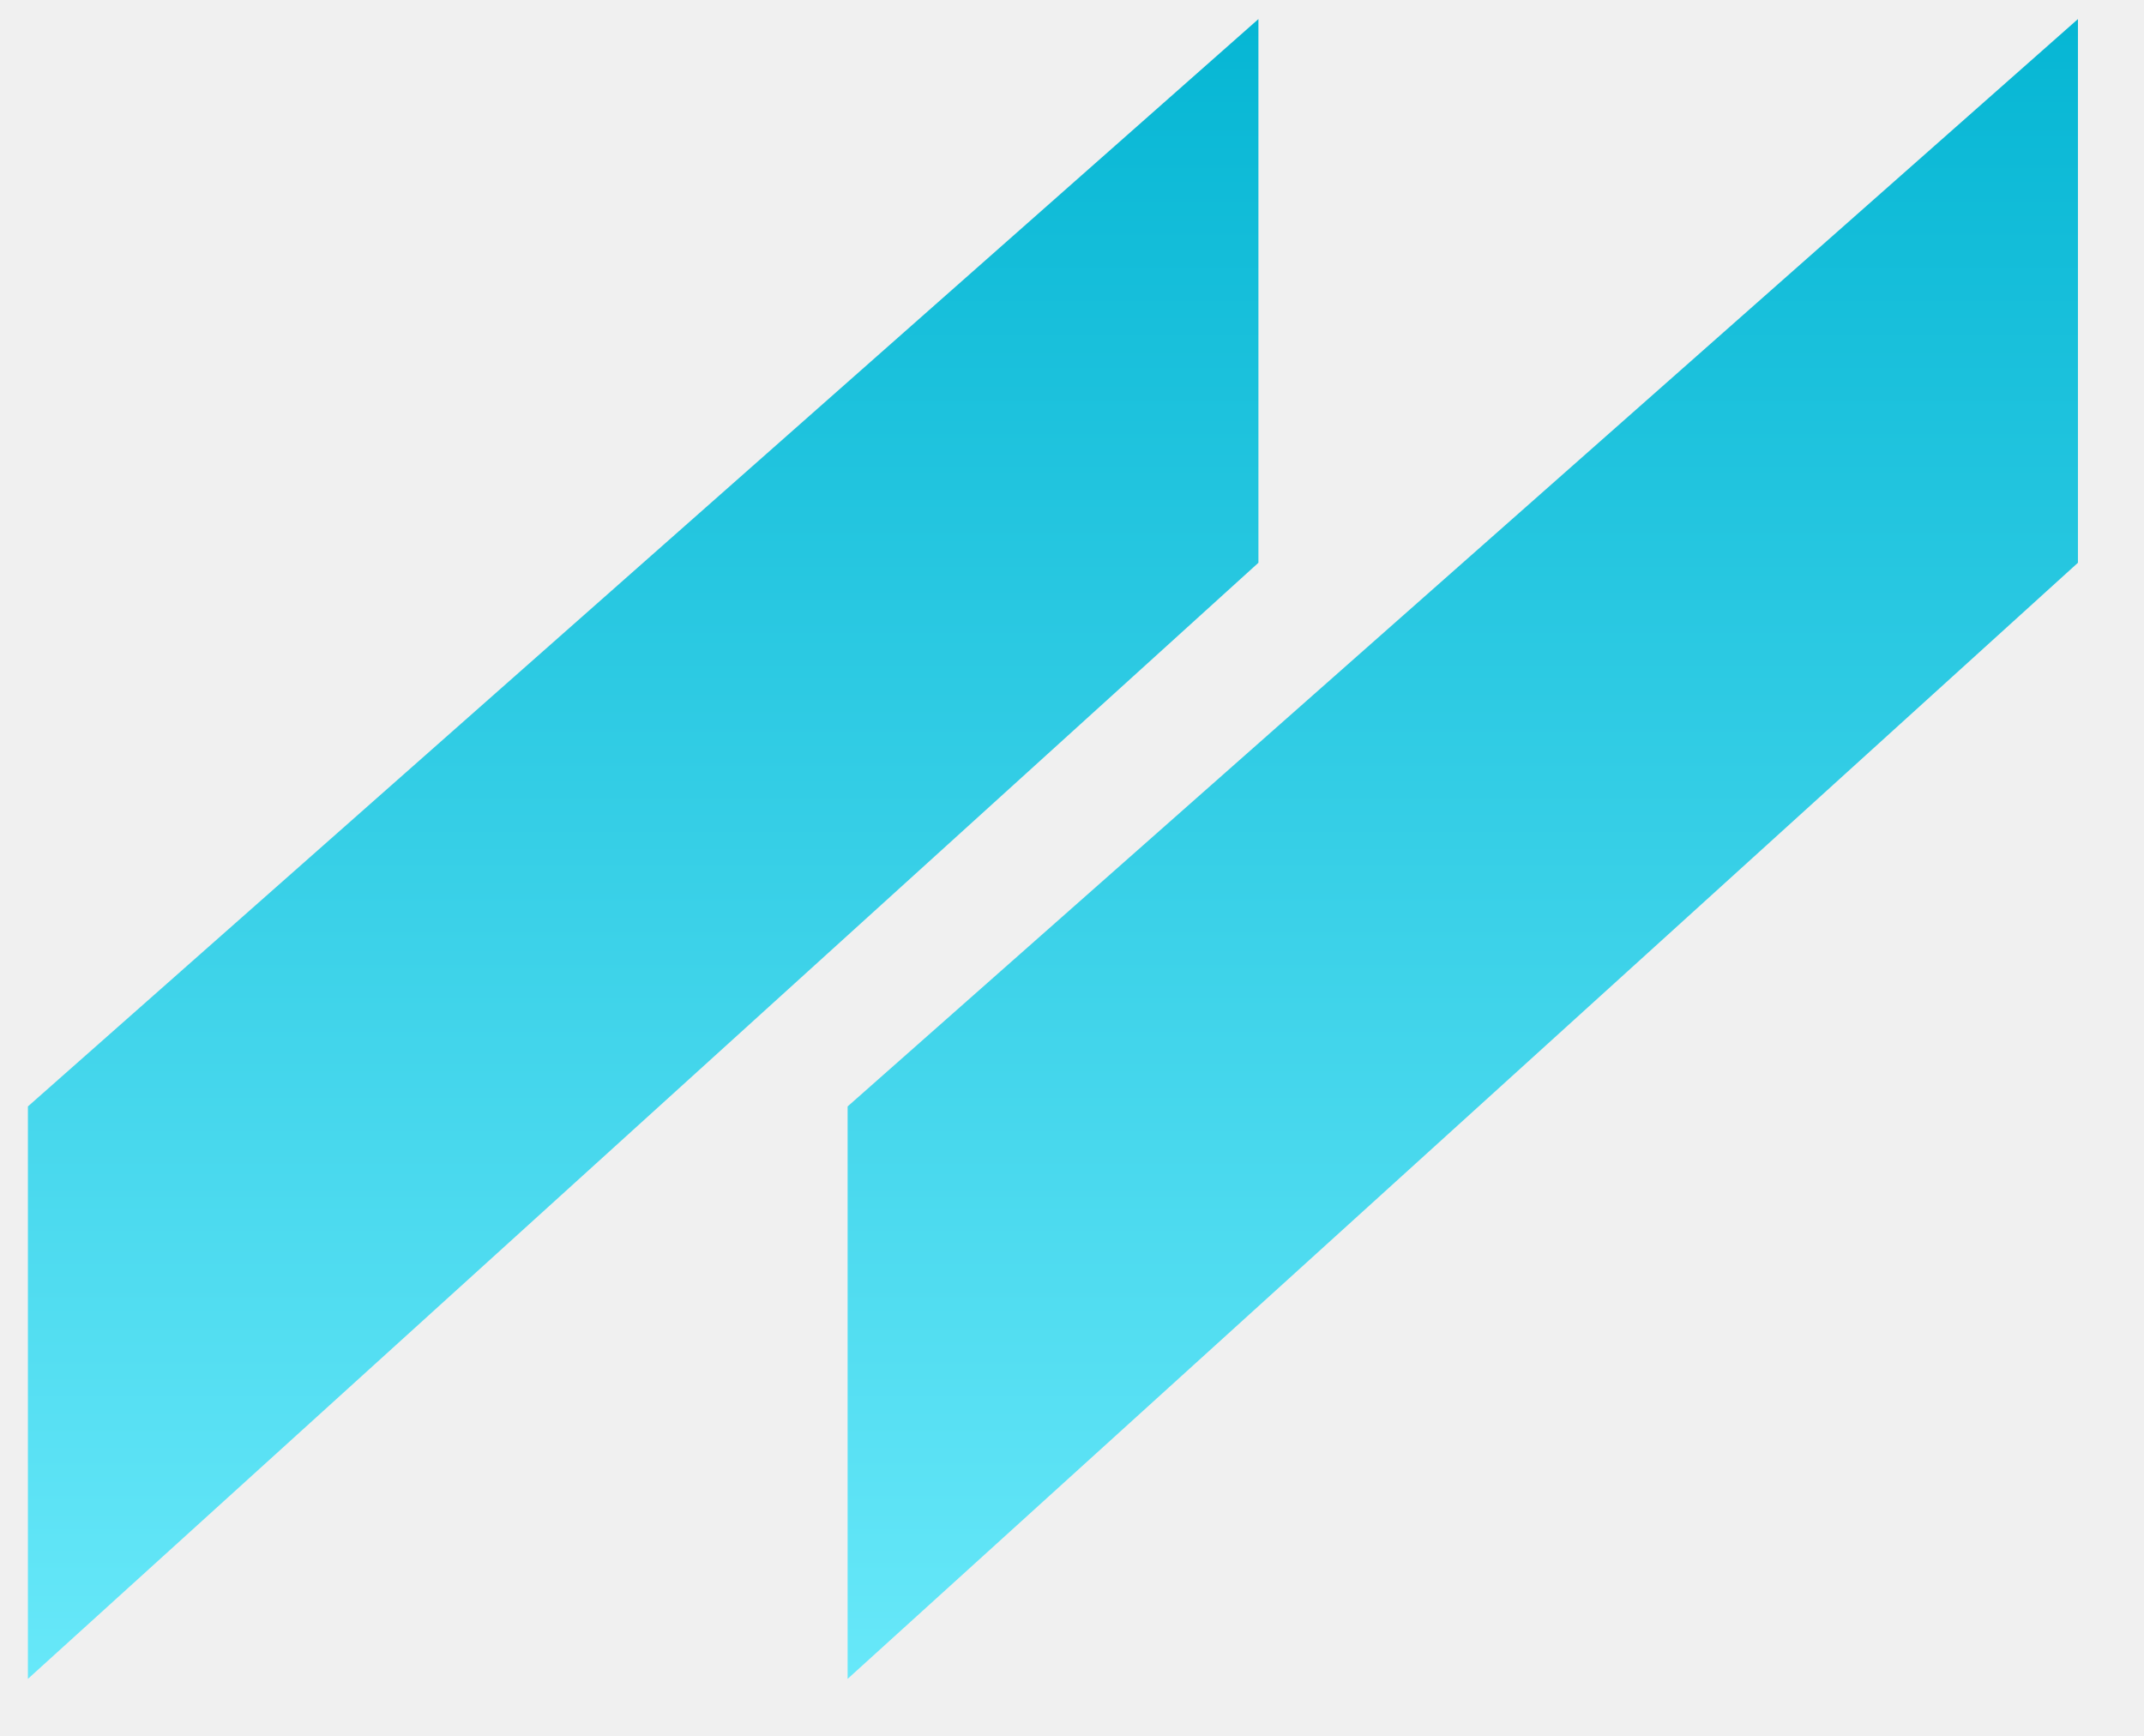
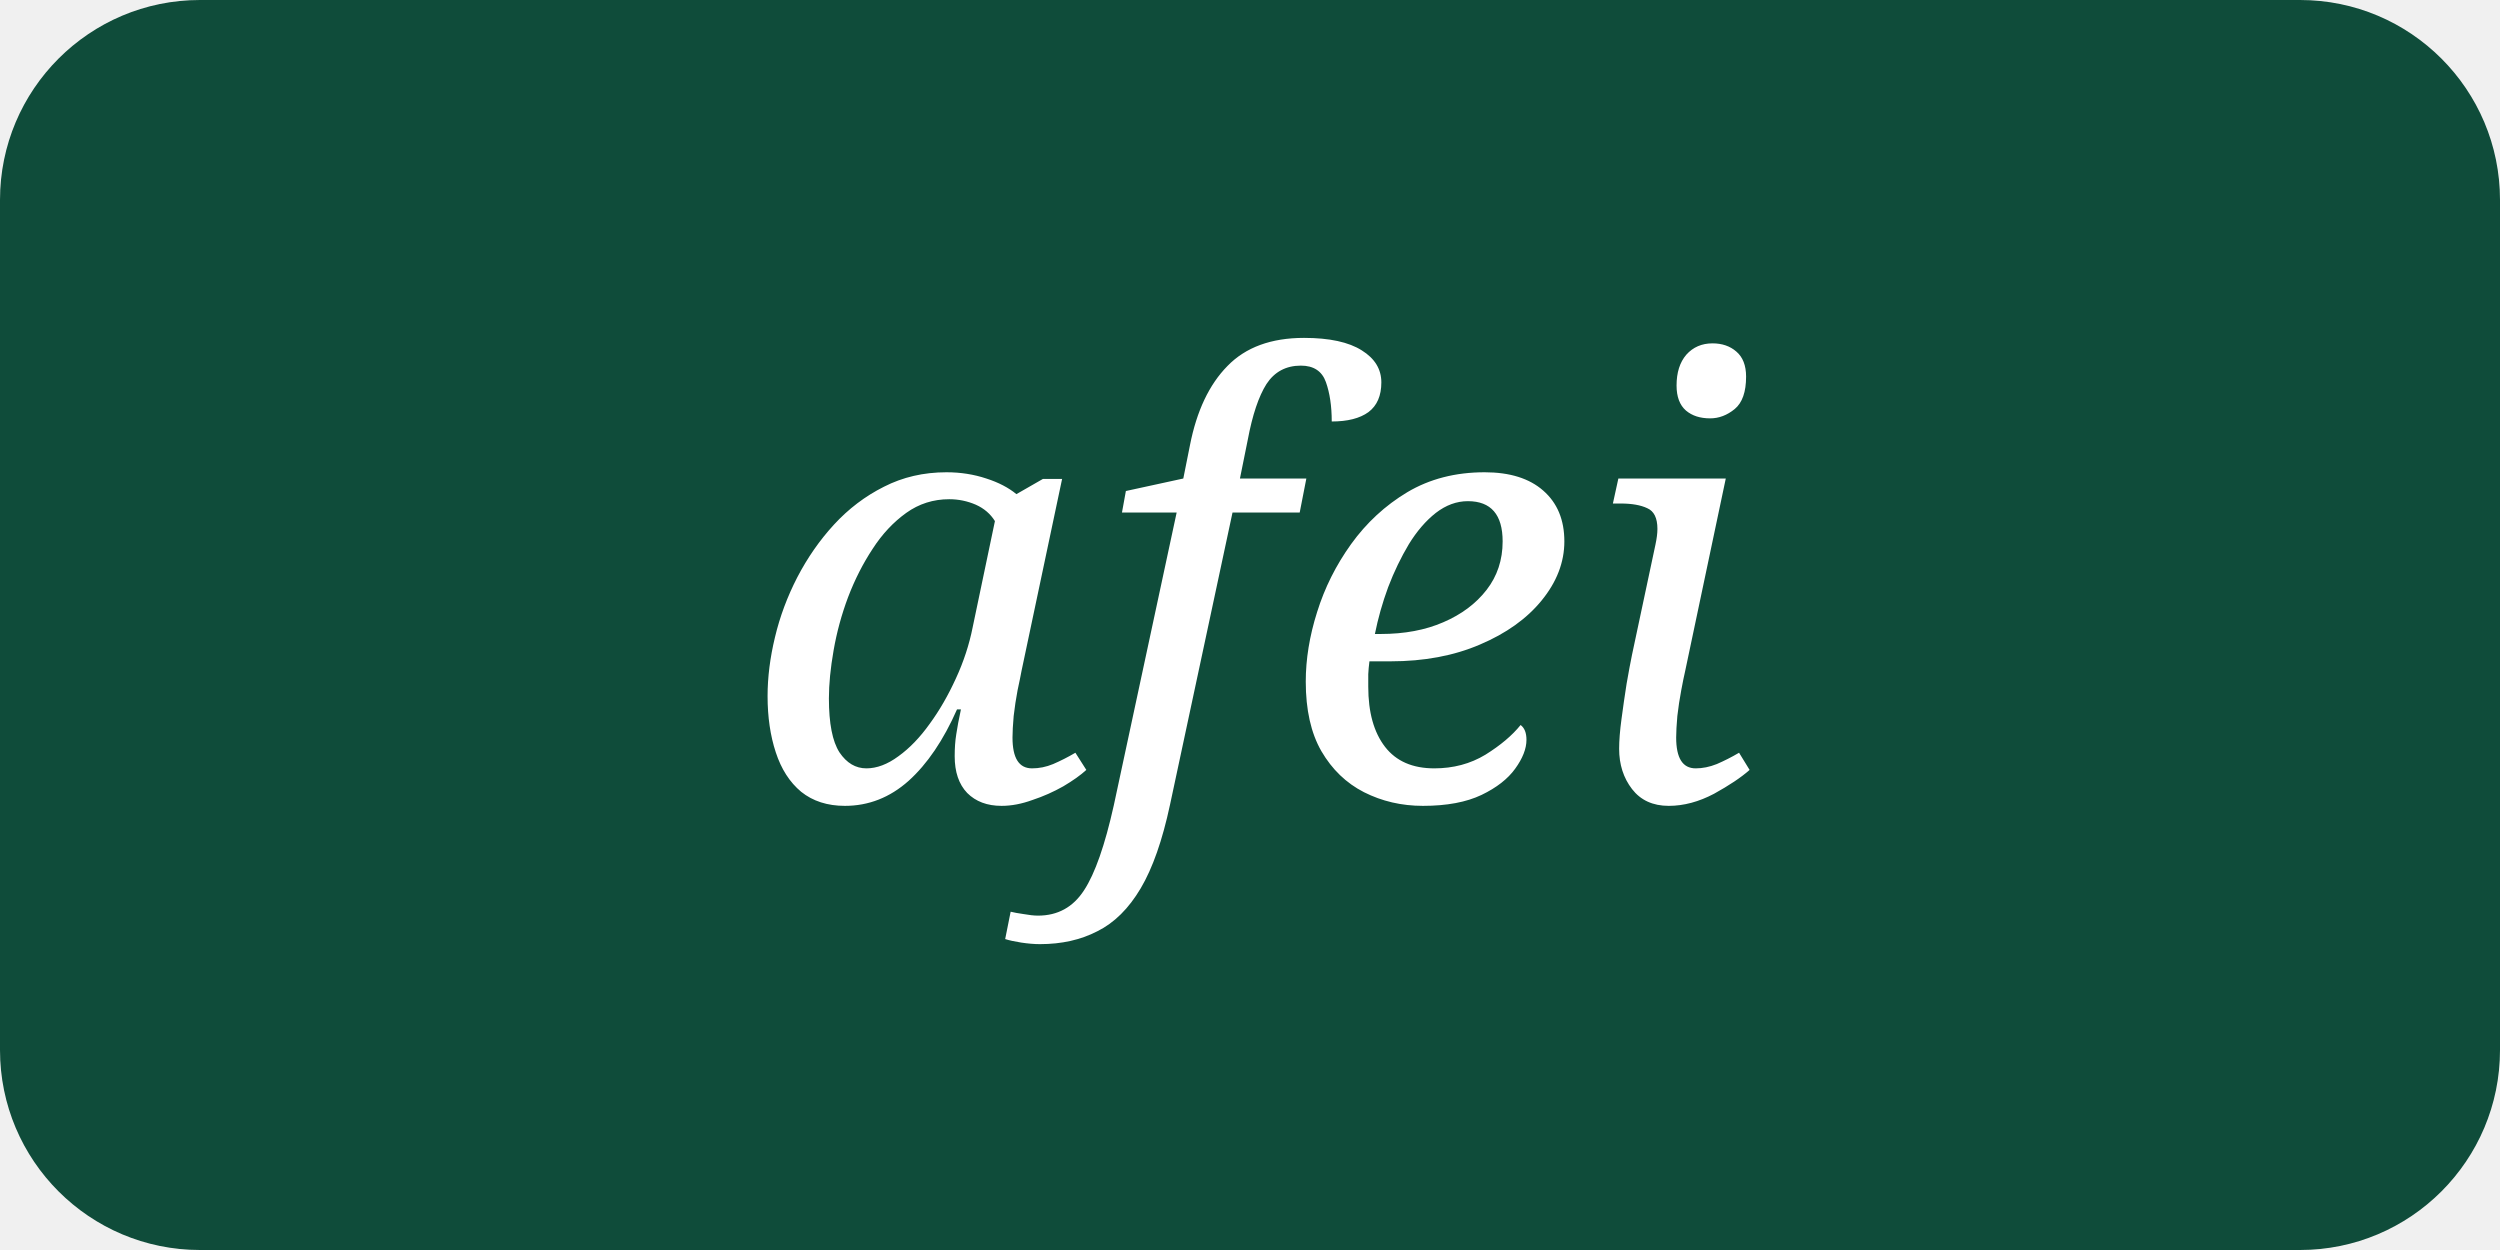
- <svg xmlns="http://www.w3.org/2000/svg" xmlns:xlink="http://www.w3.org/1999/xlink" version="1.1" preserveAspectRatio="xMidYMid meet" viewBox="344.564 330.278 111.737 91.218" width="53.87" height="43.61">
-   <defs>
-     <path d="M453.3 331.28L453.3 359.85L388.64 418.5L388.64 388.42L453.3 331.28Z" id="aFZf6T5ED" />
-     <linearGradient id="gradientb2ThqnP5Op" gradientUnits="userSpaceOnUse" x1="420.97" y1="331.28" x2="420.97" y2="418.5">
-       <stop style="stop-color: #06b6d4;stop-opacity: 1" offset="0%" />
-       <stop style="stop-color: #67e8f9;stop-opacity: 1" offset="100%" />
-     </linearGradient>
-     <path d="M410.23 331.28L410.23 359.85L345.56 418.5L345.56 388.42L410.23 331.28Z" id="a9fehgwfM" />
-     <linearGradient id="gradientk1wNV9Ostb" gradientUnits="userSpaceOnUse" x1="377.89" y1="331.28" x2="377.89" y2="418.5">
-       <stop style="stop-color: #06b6d4;stop-opacity: 1" offset="0%" />
-       <stop style="stop-color: #67e8f9;stop-opacity: 1" offset="100%" />
-     </linearGradient>
-   </defs>
-   <g>
-     <g>
-       <use xlink:href="#aFZf6T5ED" opacity="1" fill="url(#gradientb2ThqnP5Op)" />
-     </g>
-     <g>
-       <use xlink:href="#a9fehgwfM" opacity="1" fill="url(#gradientk1wNV9Ostb)" />
-     </g>
-   </g>
+ <svg xmlns="http://www.w3.org/2000/svg" width="100" height="50" viewBox="0 0 100 50">
+   <rect width="100" height="50" rx="8" fill="#0f4c3a" />
+   <text x="50" y="32" text-anchor="middle" fill="white" font-family="Georgia, serif" font-size="24" font-style="italic" font-weight="500">afei</text>
</svg>
